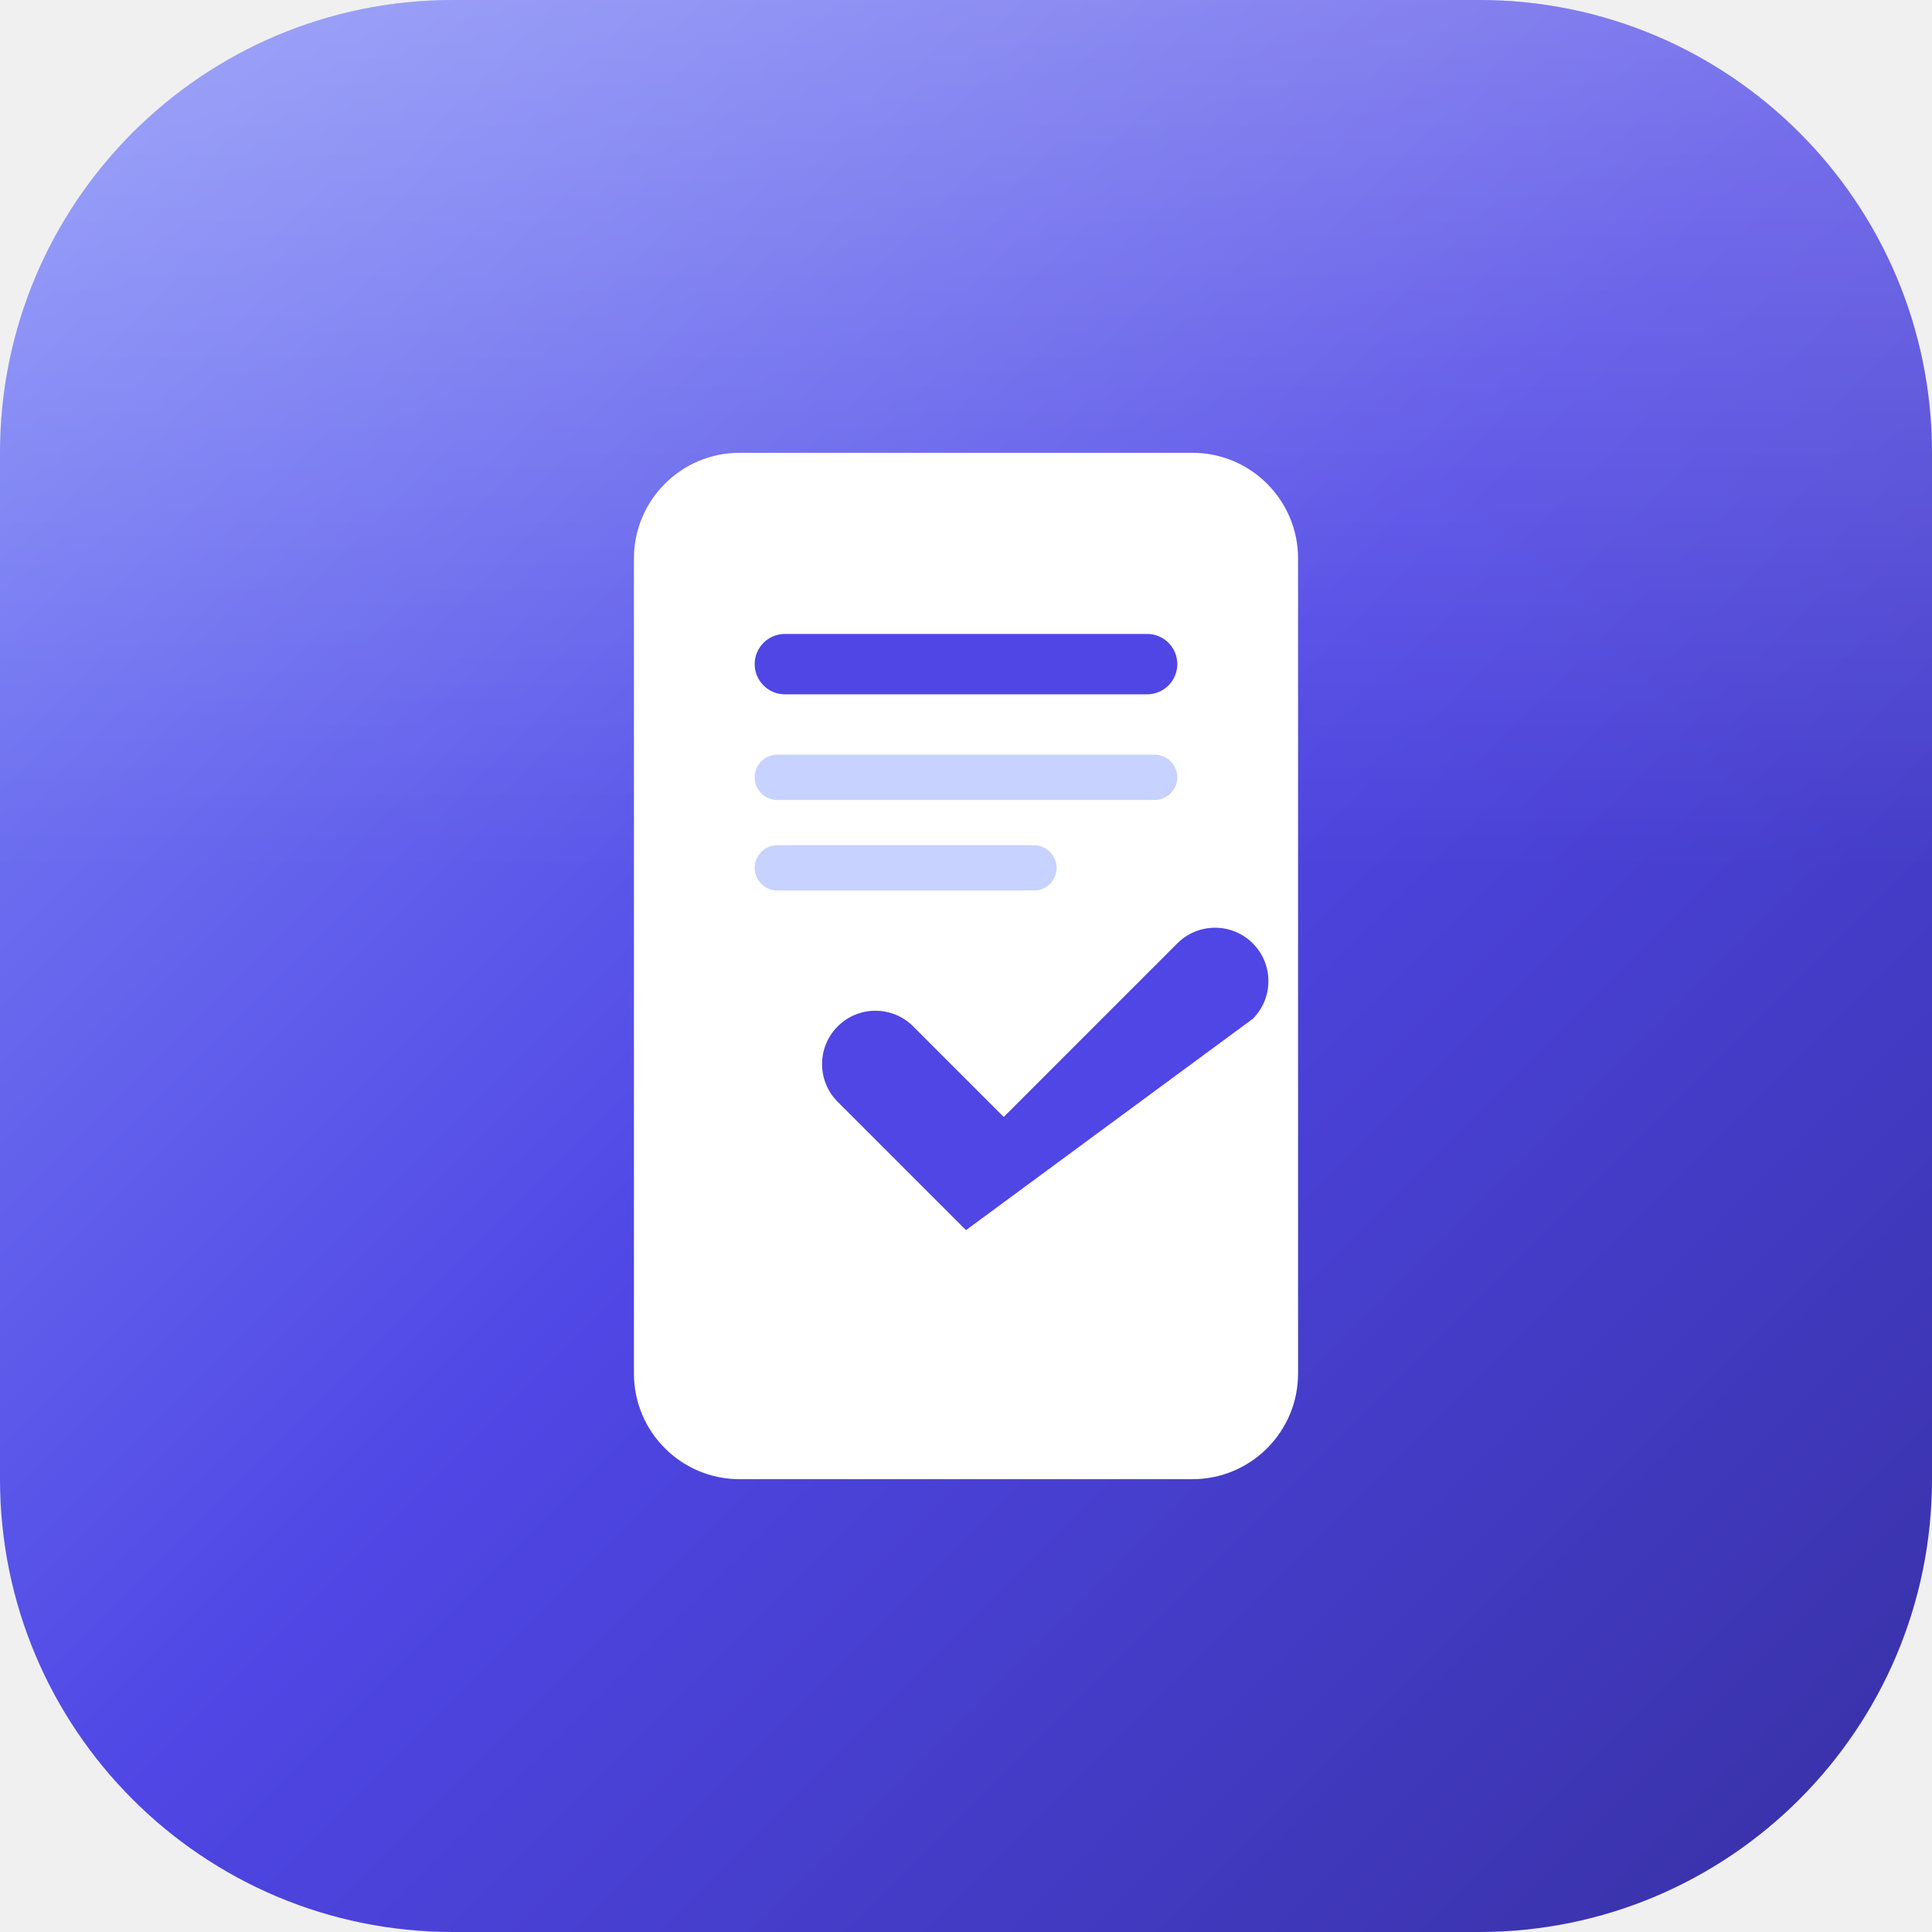
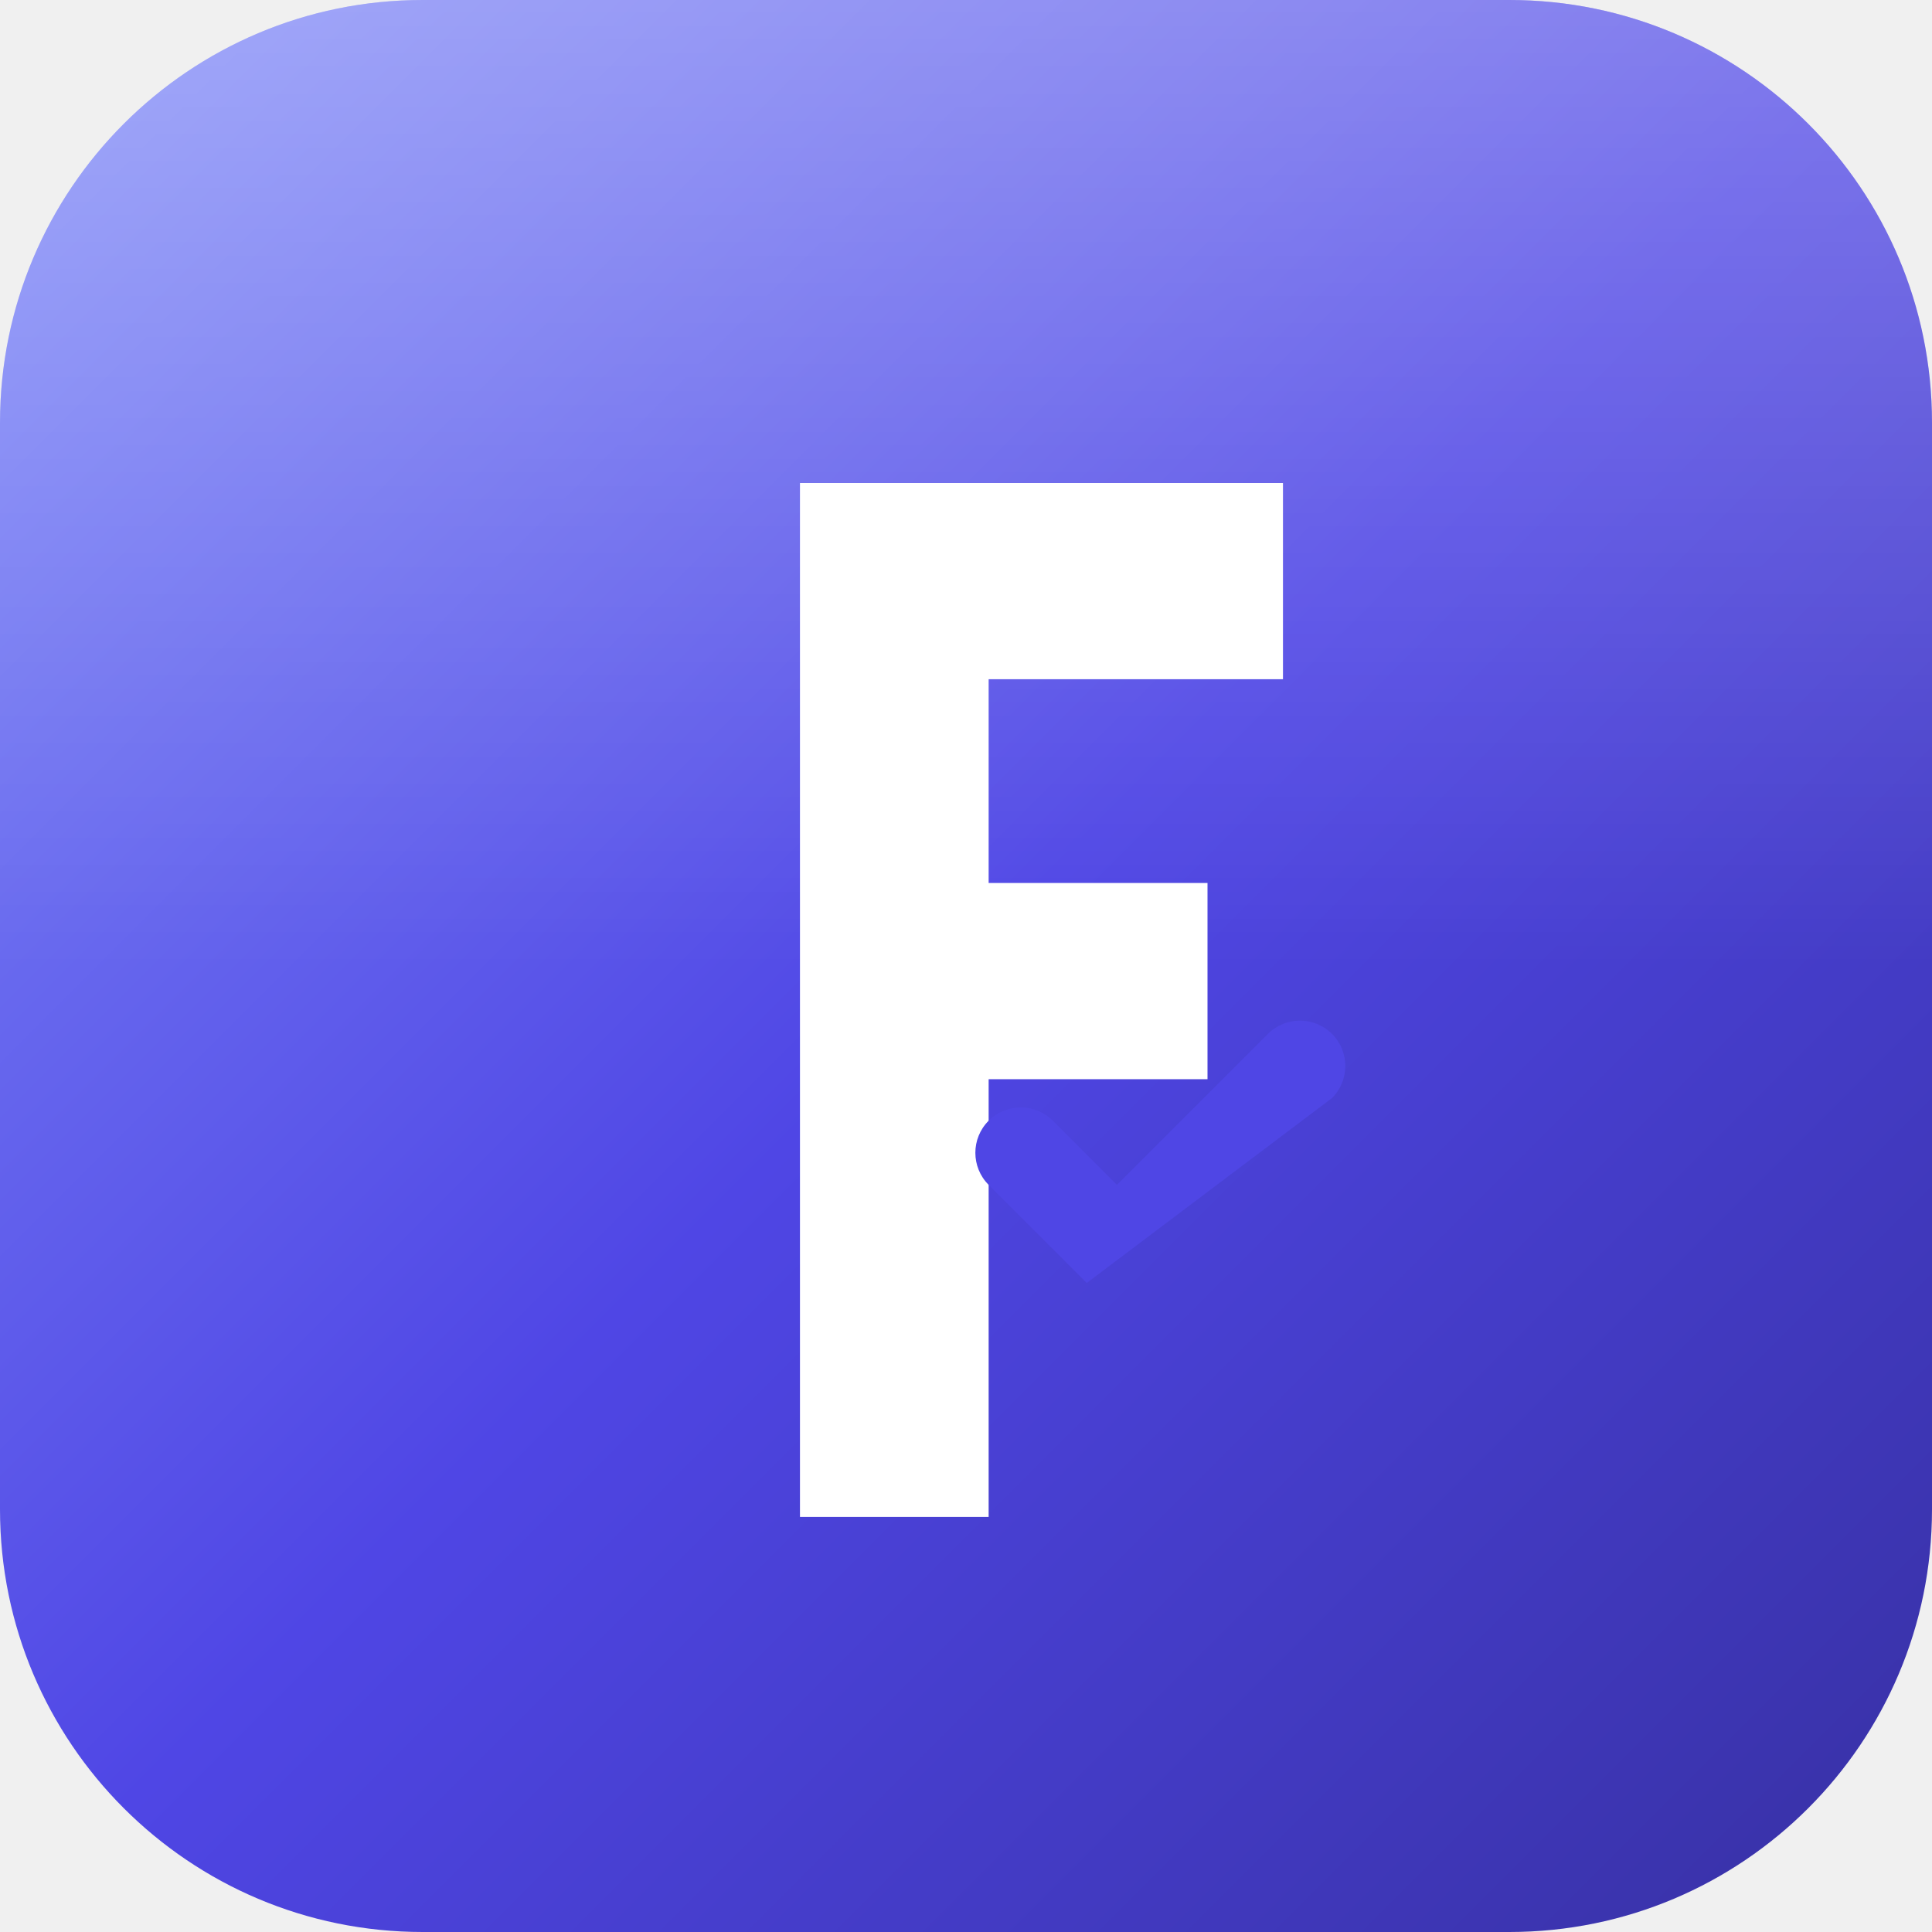
<svg xmlns="http://www.w3.org/2000/svg" width="512" height="512" viewBox="0 0 512 512" role="img" aria-label="Freeby">
  <defs>
    <linearGradient id="fb-bg" x1="0" y1="0" x2="512" y2="512" gradientUnits="userSpaceOnUse">
      <stop offset="0" stop-color="#818cf8" />
      <stop offset=".5" stop-color="#4f46e5" />
      <stop offset="1" stop-color="#3730a3" />
    </linearGradient>
    <linearGradient id="fb-sheen" x1="256" y1="0" x2="256" y2="512" gradientUnits="userSpaceOnUse">
-       <stop offset="0" stop-color="#fff" stop-opacity=".25" />
-       <stop offset=".45" stop-color="#fff" stop-opacity="0" />
+       <stop offset="0" stop-color="#fff" stop-opacity=".28" />
+       <stop offset=".5" stop-color="#fff" stop-opacity="0" />
    </linearGradient>
  </defs>
-   <rect width="512" height="512" rx="120" fill="url(#fb-bg)" />
-   <rect width="512" height="512" rx="120" fill="url(#fb-sheen)" />
-   <rect x="168" y="120" width="176" height="272" rx="28" fill="#fff" />
-   <rect x="200" y="168" width="112" height="16" rx="8" fill="#4f46e5" />
-   <rect x="200" y="200" width="112" height="12" rx="6" fill="#c7d2fe" />
-   <rect x="200" y="224" width="80" height="12" rx="6" fill="#c7d2fe" />
-   <path d="M256 326 l-34 -34 a14 14 0 0 1 20 -20 l24 24 l46 -46 a14 14 0 0 1 20 20 z" fill="#4f46e5" />
+   <rect width="512" height="512" rx="112" fill="url(#fb-bg)" />
+   <rect width="512" height="512" rx="112" fill="url(#fb-sheen)" />
+   <path d="M212 128 L340 128 L340 180 L262 180 L262 234 L320 234 L320 286 L262 286 L262 402 L212 402 Z" fill="#ffffff" />
+   <path d="M288 340 l-26 -26 a12 12 0 0 1 17 -17 l17 17 l40 -40 a12 12 0 0 1 17 17 z" fill="#4f46e5" />
</svg>
